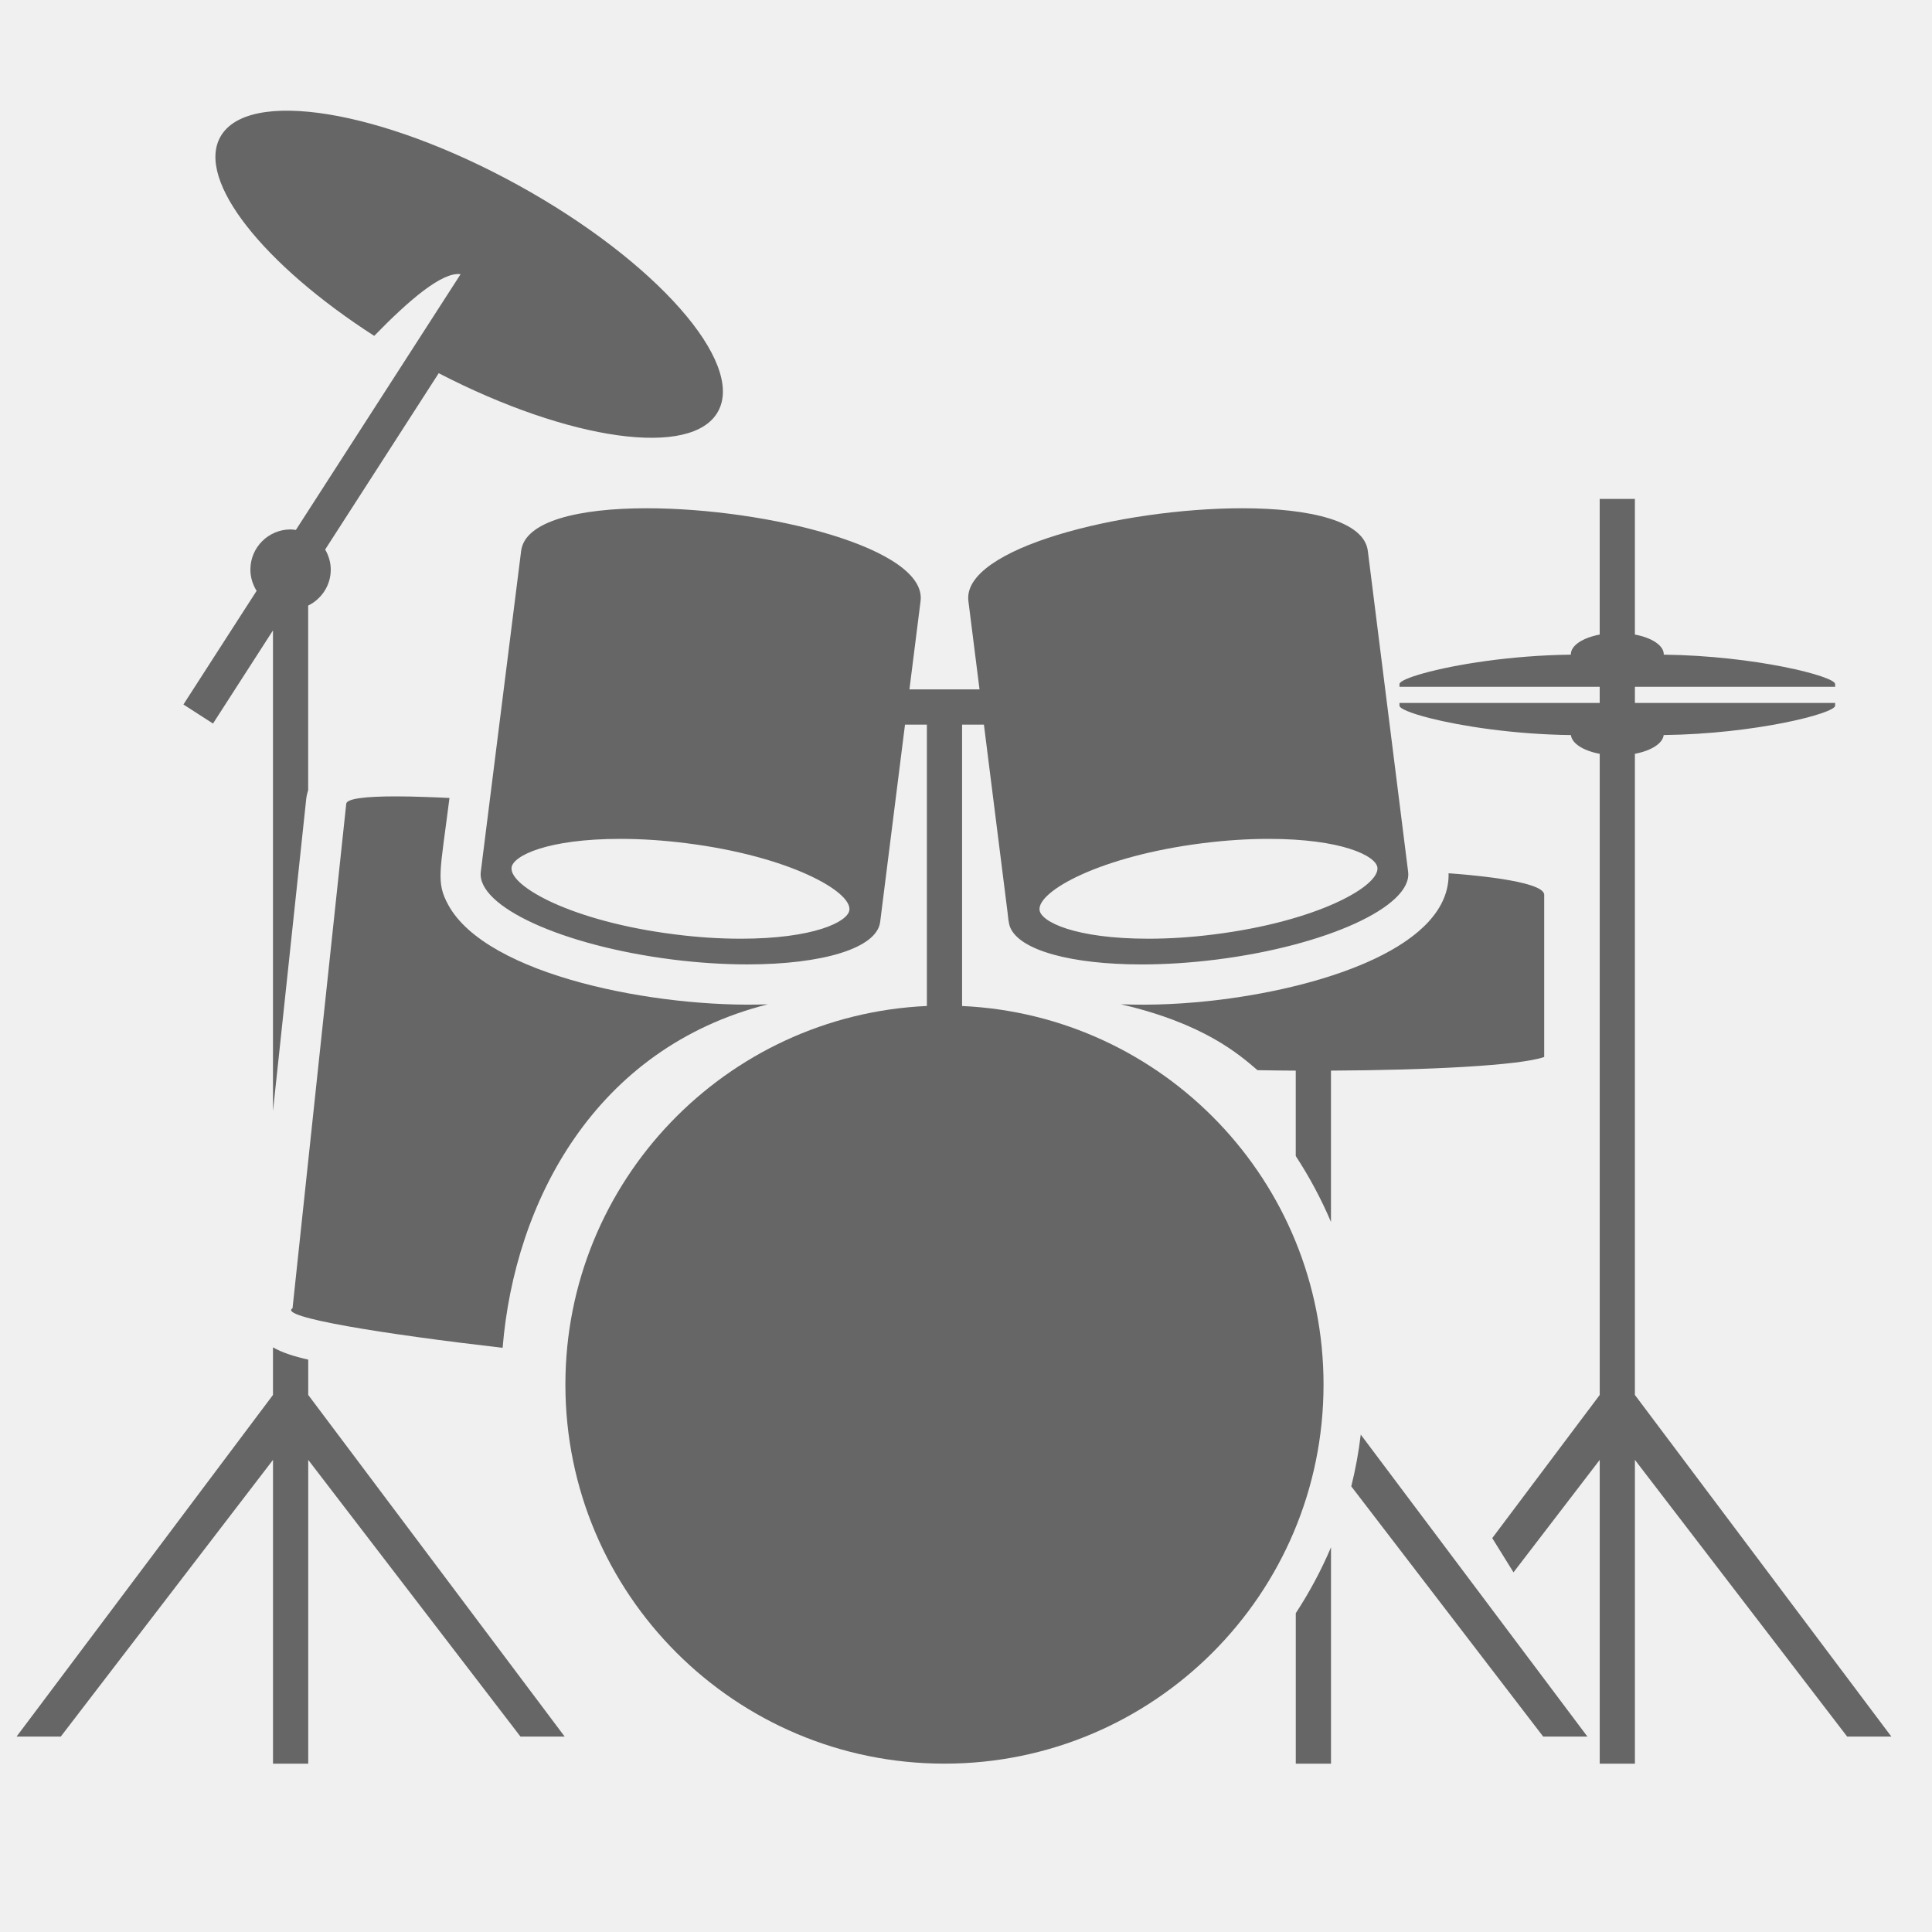
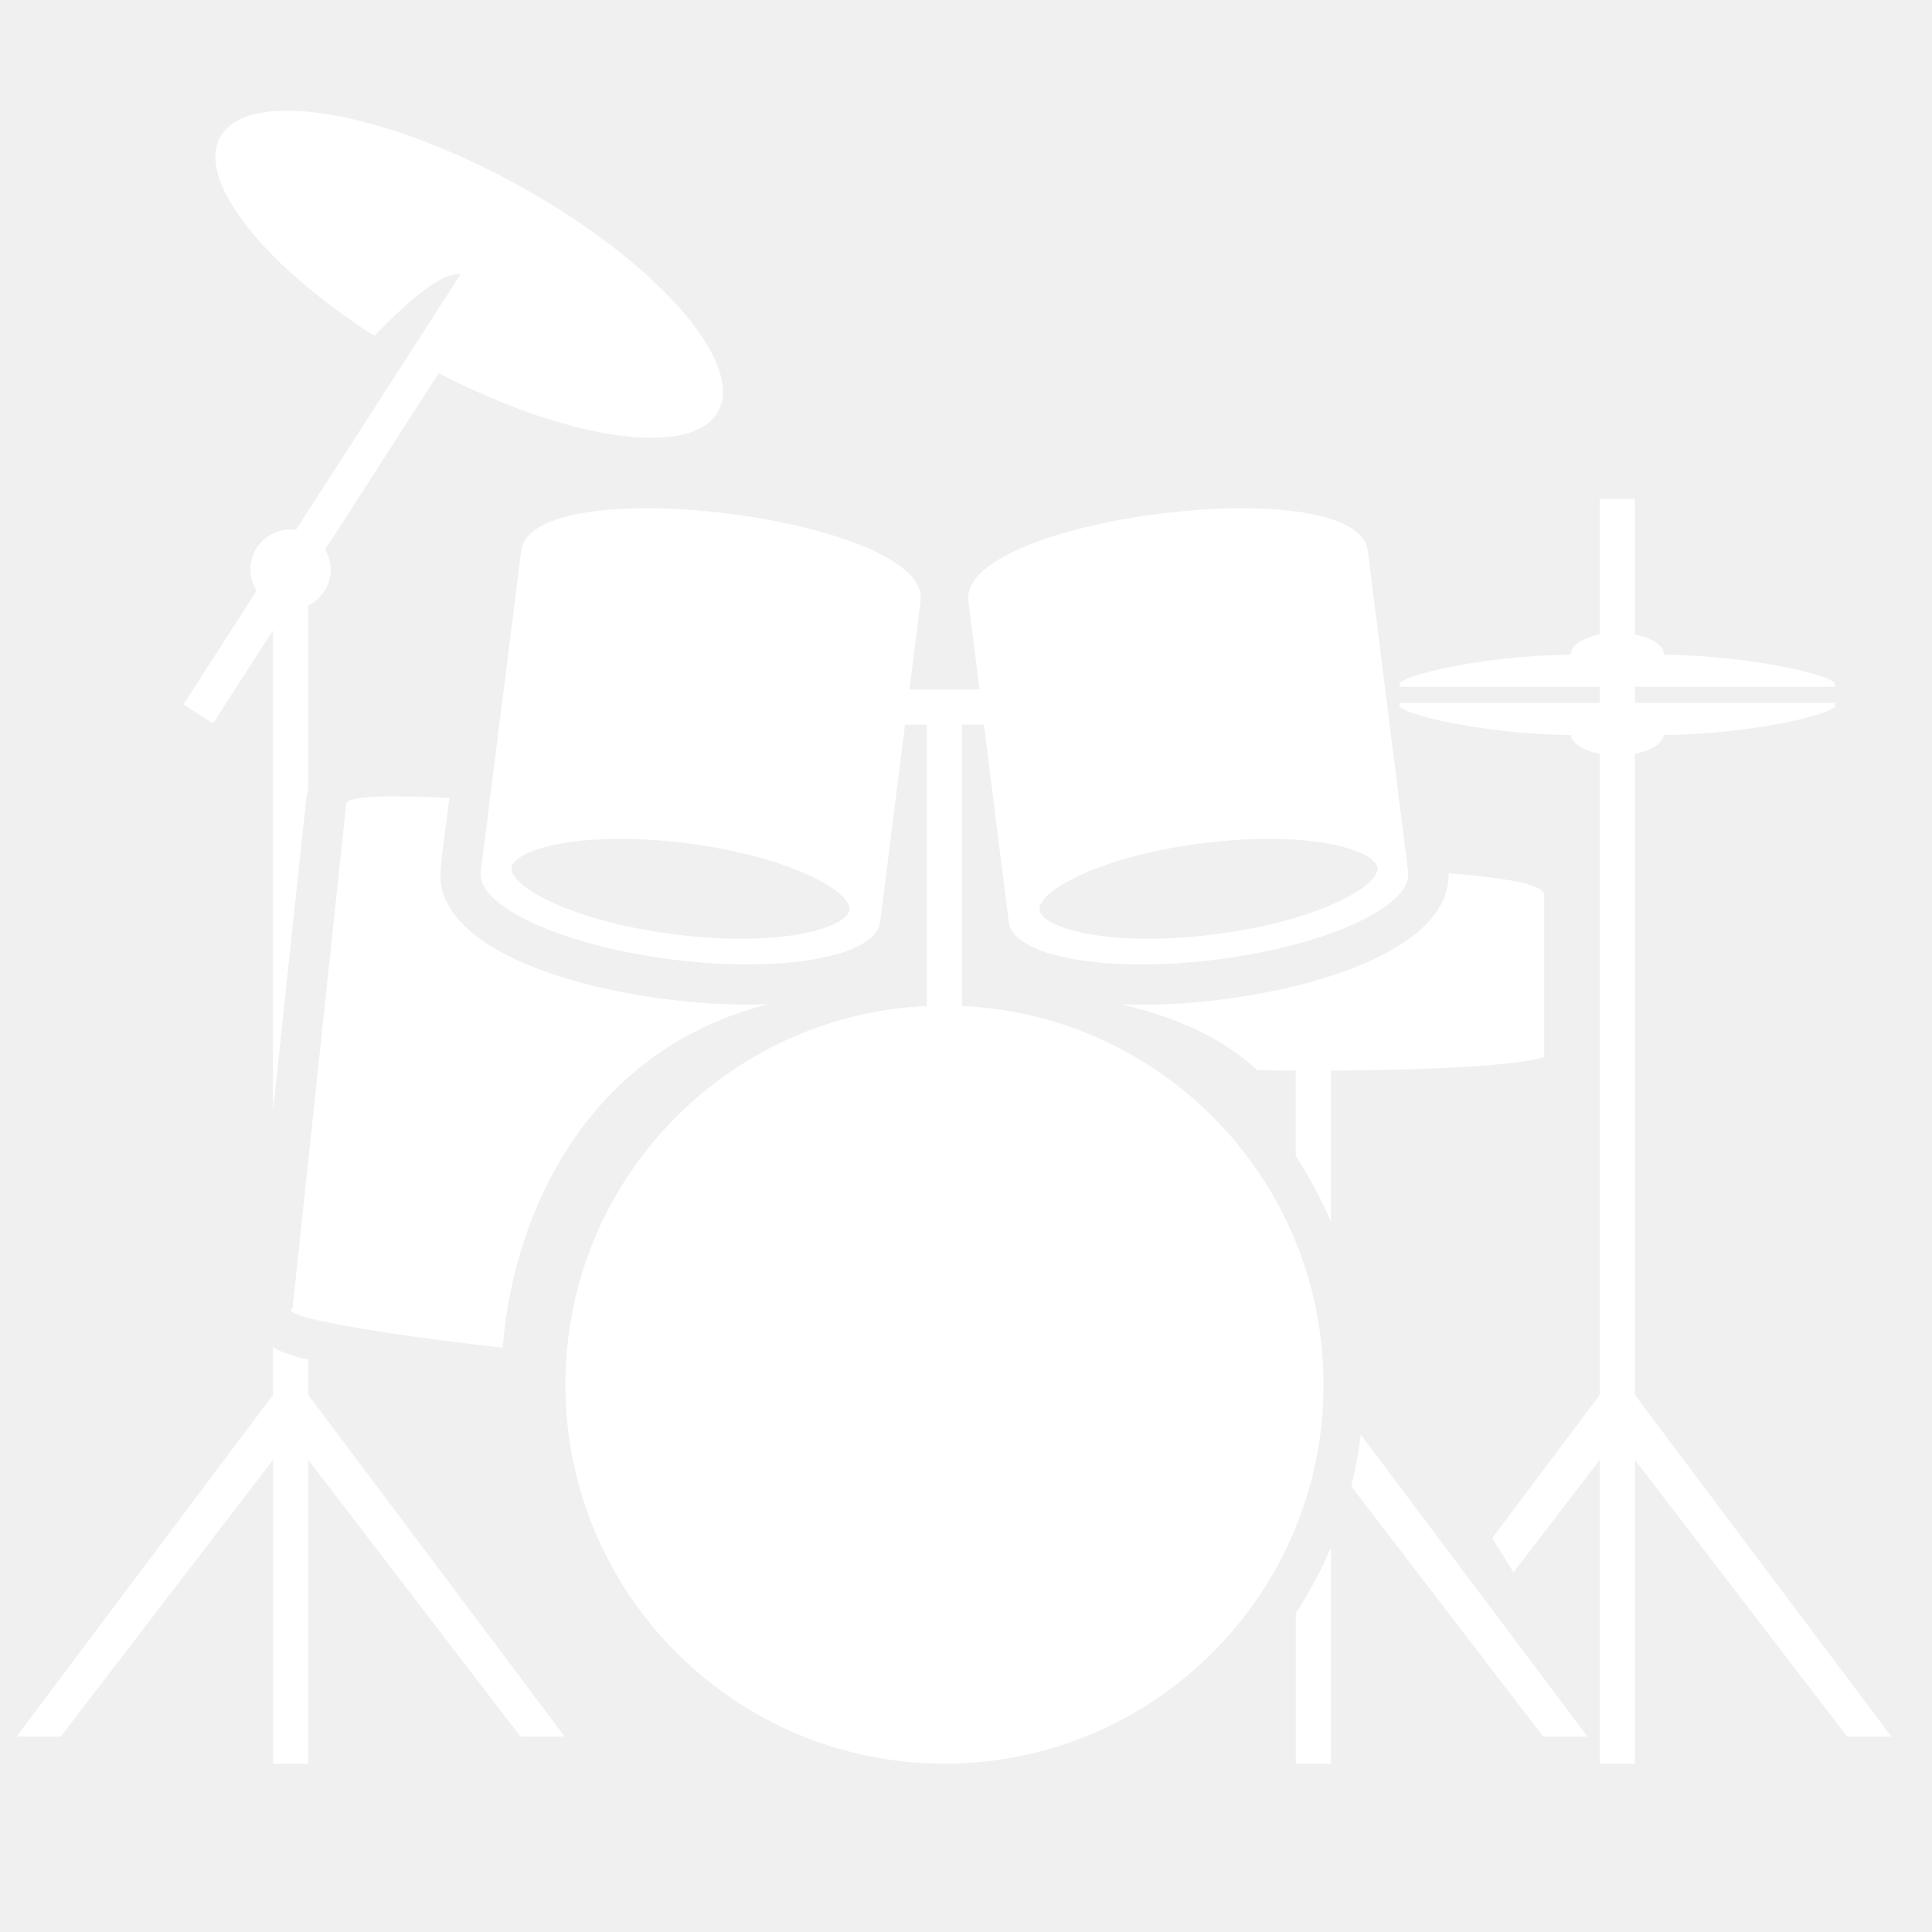
<svg xmlns="http://www.w3.org/2000/svg" version="1.1" id="Layer_1" x="0px" y="0px" width="65px" height="65px" viewBox="0 0 65 65" enable-background="new 0 0 65 65" xml:space="preserve">
-   <path fill="#666666" d="M10.369,45.743c-0.492-0.111-0.882-0.239-1.185-0.413v1.601L0.557,58.426h1.487l7.141-9.31v10.221h1.185  V49.116l7.141,9.31h1.487l-8.628-11.495V45.743z" />
-   <path fill="#666666" d="M43.595,59.337h1.185v-7.28c-0.329,0.777-0.728,1.518-1.185,2.217V59.337z" />
-   <path fill="#666666" d="M45.781,48.265c-0.071,0.593-0.177,1.175-0.319,1.742l6.457,8.419h1.488L45.781,48.265z" />
-   <path fill="#666666" d="M55.004,46.931V25.361c0.547-0.104,0.936-0.346,0.969-0.631c3.075-0.037,5.768-0.728,5.768-0.988v-0.093  h-6.736v-0.542h6.736v-0.093c0-0.261-2.69-0.951-5.767-0.989c0-0.003,0.002-0.006,0.002-0.009c0-0.301-0.4-0.559-0.972-0.667v-4.564  H53.82v4.564c-0.57,0.108-0.971,0.366-0.971,0.667c0,0.003,0,0.006,0,0.009c-2.047,0.025-3.921,0.339-4.947,0.624  c-0.517,0.143-0.818,0.278-0.818,0.365v0.093h0.876h5.86v0.542h-5.793h-0.943v0.093c0,0.097,0.377,0.255,1.007,0.416  c1.06,0.27,2.836,0.549,4.761,0.573c0.032,0.285,0.421,0.527,0.969,0.631v21.569l-3.616,4.817l0.715,1.152l2.901-3.784v10.221h1.184  V49.116l7.141,9.31h1.487L55.004,46.931z" />
-   <path fill="#666666" d="M10.301,26.895c0.009-0.092,0.031-0.199,0.067-0.311v-6.21c0.448-0.22,0.76-0.677,0.76-1.209  c0-0.249-0.073-0.477-0.188-0.677l3.82-5.932c4.397,2.275,8.529,2.865,9.398,1.287c0.913-1.655-2.098-5.063-6.722-7.612  C12.811,3.682,8.321,2.957,7.41,4.611C6.604,6.073,8.863,8.903,12.59,11.3c1.166-1.199,2.289-2.163,2.906-2.075l-5.542,8.605  c-0.058-0.008-0.116-0.018-0.178-0.018c-0.745,0-1.352,0.604-1.352,1.351c0,0.264,0.08,0.507,0.209,0.716l-2.462,3.823l0.995,0.641  l2.018-3.134v16.174L10.301,26.895z" />
-   <path fill="#666666" d="M25.831,33.789c-3.716,0.138-9.459-0.962-10.752-3.349c-0.419-0.771-0.27-1.105,0.043-3.593  c-0.286-0.015-0.556-0.025-0.815-0.034c-0.357-0.013-0.691-0.02-0.987-0.02c-1.016,0-1.652,0.074-1.671,0.247L9.842,44.016  c-0.505,0.296,3.061,0.867,7.068,1.33C17.311,40.442,20.008,35.261,25.831,33.789z" />
-   <path fill="#666666" d="M48.736,29.38c0.058,2.412-4.033,3.793-7.644,4.249c-1.219,0.152-2.334,0.199-3.382,0.159  c2.808,0.649,3.993,1.699,4.597,2.217c0.424,0.008,0.854,0.013,1.287,0.015v1.44v1.433c0.457,0.7,0.855,1.438,1.185,2.218v-1.854  V36.02c3.243-0.016,6.354-0.169,7.174-0.459v-5.456C51.953,29.617,49.231,29.417,48.736,29.38z" />
-   <path fill="#666666" d="M32.368,33.846V32.49V29.39v-5.01h0.735l0.793,6.301c0.019,0.152,0.032,0.381,0.092,0.522  c0.325,0.778,2.082,1.244,4.417,1.244c0.786,0,1.634-0.052,2.519-0.163c3.71-0.468,6.599-1.789,6.451-2.954  c-0.012-0.085-0.018-0.117-0.016-0.117c0,0,0.009,0.054,0.016,0.117L46.02,18.543c-0.116-1.015-1.95-1.443-4.226-1.443  c-4.032,0-9.459,1.341-9.212,3.134l0.373,2.96h-2.358l0.373-2.96c0.248-1.792-5.18-3.134-9.213-3.134  c-2.276,0-4.108,0.428-4.225,1.443l-1.355,10.777c0.019-0.151,0.026-0.231,0.026-0.231s-0.011,0.078-0.027,0.24  c-0.147,1.165,2.743,2.486,6.454,2.954c0.882,0.111,1.732,0.163,2.517,0.163c2.512,0,4.354-0.539,4.465-1.427l0.836-6.64h0.736  v5.012v3.099v1.355c-6.768,0.309-12.162,5.893-12.162,12.738c0,7.044,5.711,12.753,12.754,12.753  c7.042,0,12.753-5.709,12.753-12.753C44.529,39.738,39.136,34.154,32.368,33.846z M40.465,28.368  c0.76-0.096,1.508-0.145,2.219-0.145c2.439,0,3.606,0.564,3.658,0.965c0.077,0.625-2.021,1.812-5.49,2.248  c-0.763,0.098-1.51,0.146-2.22,0.146h-0.001c-2.438,0-3.608-0.562-3.656-0.964C34.896,29.992,36.996,28.805,40.465,28.368z   M24.921,31.582c-0.712,0-1.458-0.048-2.22-0.146c-3.47-0.436-5.569-1.623-5.49-2.249c0.05-0.4,1.218-0.964,3.657-0.964  c0.711,0,1.458,0.049,2.219,0.145c3.469,0.437,5.569,1.624,5.49,2.25C28.526,31.02,27.358,31.582,24.921,31.582z" />
+   <path fill="#FFFFFF" d="M10.369,45.743c-0.492-0.111-0.882-0.239-1.185-0.413v1.601L0.557,58.426h1.487l7.141-9.31v10.221h1.185  V49.116l7.141,9.31h1.487l-8.628-11.495V45.743z" />
+   <path fill="#FFFFFF" d="M43.595,59.337h1.185v-7.28c-0.329,0.777-0.728,1.518-1.185,2.217V59.337z" />
+   <path fill="#FFFFFF" d="M45.781,48.265c-0.071,0.593-0.177,1.175-0.319,1.742l6.457,8.419h1.488L45.781,48.265z" />
+   <path fill="#FFFFFF" d="M55.004,46.931V25.361c0.547-0.104,0.936-0.346,0.969-0.631c3.075-0.037,5.768-0.728,5.768-0.988v-0.093  h-6.736v-0.542h6.736v-0.093c0-0.261-2.69-0.951-5.767-0.989c0-0.003,0.002-0.006,0.002-0.009c0-0.301-0.4-0.559-0.972-0.667v-4.564  H53.82v4.564c-0.57,0.108-0.971,0.366-0.971,0.667c0,0.003,0,0.006,0,0.009c-2.047,0.025-3.921,0.339-4.947,0.624  c-0.517,0.143-0.818,0.278-0.818,0.365v0.093h0.876h5.86v0.542h-5.793h-0.943v0.093c0,0.097,0.377,0.255,1.007,0.416  c1.06,0.27,2.836,0.549,4.761,0.573c0.032,0.285,0.421,0.527,0.969,0.631v21.569l-3.616,4.817l0.715,1.152l2.901-3.784v10.221h1.184  V49.116l7.141,9.31h1.487L55.004,46.931z" />
+   <path fill="#FFFFFF" d="M10.301,26.895c0.009-0.092,0.031-0.199,0.067-0.311v-6.21c0.448-0.22,0.76-0.677,0.76-1.209  c0-0.249-0.073-0.477-0.188-0.677l3.82-5.932c4.397,2.275,8.529,2.865,9.398,1.287c0.913-1.655-2.098-5.063-6.722-7.612  C12.811,3.682,8.321,2.957,7.41,4.611C6.604,6.073,8.863,8.903,12.59,11.3c1.166-1.199,2.289-2.163,2.906-2.075l-5.542,8.605  c-0.058-0.008-0.116-0.018-0.178-0.018c-0.745,0-1.352,0.604-1.352,1.351c0,0.264,0.08,0.507,0.209,0.716l-2.462,3.823l0.995,0.641  l2.018-3.134v16.174L10.301,26.895z" />
+   <path fill="#FFFFFF" d="M25.831,33.789c-3.716,0.138-9.459-0.962-10.752-3.349c-0.419-0.771-0.27-1.105,0.043-3.593  c-0.286-0.015-0.556-0.025-0.815-0.034c-0.357-0.013-0.691-0.02-0.987-0.02c-1.016,0-1.652,0.074-1.671,0.247L9.842,44.016  c-0.505,0.296,3.061,0.867,7.068,1.33C17.311,40.442,20.008,35.261,25.831,33.789z" />
+   <path fill="#FFFFFF" d="M48.736,29.38c0.058,2.412-4.033,3.793-7.644,4.249c-1.219,0.152-2.334,0.199-3.382,0.159  c2.808,0.649,3.993,1.699,4.597,2.217c0.424,0.008,0.854,0.013,1.287,0.015v1.44v1.433c0.457,0.7,0.855,1.438,1.185,2.218v-1.854  V36.02c3.243-0.016,6.354-0.169,7.174-0.459v-5.456C51.953,29.617,49.231,29.417,48.736,29.38z" />
+   <path fill="#FFFFFF" d="M32.368,33.846V32.49V29.39v-5.01h0.735l0.793,6.301c0.019,0.152,0.032,0.381,0.092,0.522  c0.325,0.778,2.082,1.244,4.417,1.244c0.786,0,1.634-0.052,2.519-0.163c3.71-0.468,6.599-1.789,6.451-2.954  c-0.012-0.085-0.018-0.117-0.016-0.117c0,0,0.009,0.054,0.016,0.117L46.02,18.543c-0.116-1.015-1.95-1.443-4.226-1.443  c-4.032,0-9.459,1.341-9.212,3.134l0.373,2.96h-2.358l0.373-2.96c0.248-1.792-5.18-3.134-9.213-3.134  c-2.276,0-4.108,0.428-4.225,1.443l-1.355,10.777c0.019-0.151,0.026-0.231,0.026-0.231s-0.011,0.078-0.027,0.24  c-0.147,1.165,2.743,2.486,6.454,2.954c0.882,0.111,1.732,0.163,2.517,0.163c2.512,0,4.354-0.539,4.465-1.427l0.836-6.64h0.736  v5.012v3.099v1.355c-6.768,0.309-12.162,5.893-12.162,12.738c0,7.044,5.711,12.753,12.754,12.753  c7.042,0,12.753-5.709,12.753-12.753C44.529,39.738,39.136,34.154,32.368,33.846z M40.465,28.368  c0.76-0.096,1.508-0.145,2.219-0.145c2.439,0,3.606,0.564,3.658,0.965c0.077,0.625-2.021,1.812-5.49,2.248  c-0.763,0.098-1.51,0.146-2.22,0.146h-0.001c-2.438,0-3.608-0.562-3.656-0.964C34.896,29.992,36.996,28.805,40.465,28.368z   M24.921,31.582c-0.712,0-1.458-0.048-2.22-0.146c-3.47-0.436-5.569-1.623-5.49-2.249c0.05-0.4,1.218-0.964,3.657-0.964  c0.711,0,1.458,0.049,2.219,0.145c3.469,0.437,5.569,1.624,5.49,2.25C28.526,31.02,27.358,31.582,24.921,31.582z" />
</svg>
